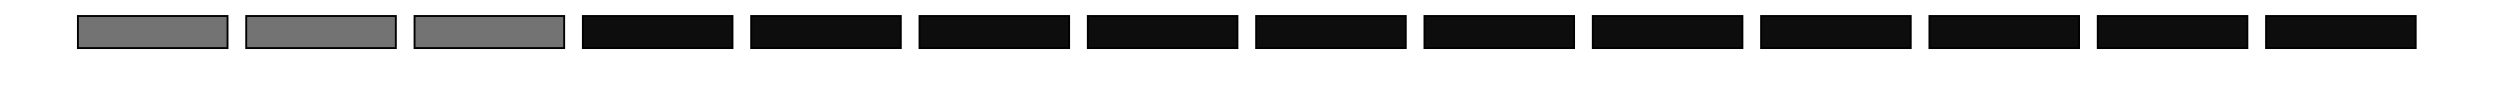
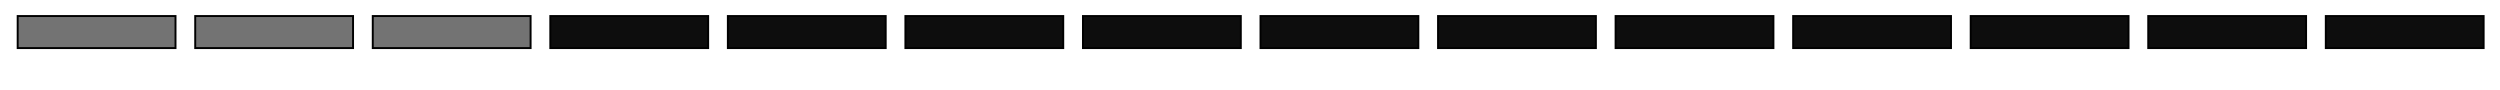
<svg xmlns="http://www.w3.org/2000/svg" width="390pt" height="14pt" viewBox="0 0 137.583 4.939" version="1.1" id="svg5">
  <defs id="defs2" />
  <g id="layer1" style="display:inline">
-     <rect style="opacity:1;mix-blend-mode:normal;fill:#737373;fill-opacity:1;stroke:#000000;stroke-width:0.104;stroke-miterlimit:4;stroke-dasharray:none;stroke-opacity:1" id="rect205" width="8.234" height="1.765" x="4.286" y="0.881" />
-     <rect style="mix-blend-mode:normal;fill:#737373;fill-opacity:1;stroke:#000000;stroke-width:0.104;stroke-miterlimit:4;stroke-dasharray:none;stroke-opacity:1" id="use556" width="8.234" height="1.765" x="13.549" y="0.881" />
-     <rect style="mix-blend-mode:normal;fill:#737373;fill-opacity:1;stroke:#000000;stroke-width:0.104;stroke-miterlimit:4;stroke-dasharray:none;stroke-opacity:1" id="use2481" width="8.234" height="1.765" x="22.813" y="0.881" />
-     <rect style="mix-blend-mode:normal;fill:#0d0d0d;fill-opacity:1;stroke:#000000;stroke-width:0.104;stroke-miterlimit:4;stroke-dasharray:none;stroke-opacity:1" id="use2483" width="8.234" height="1.765" x="32.076" y="0.881" />
-     <rect style="mix-blend-mode:normal;fill:#0d0d0d;fill-opacity:1;stroke:#000000;stroke-width:0.104;stroke-miterlimit:4;stroke-dasharray:none;stroke-opacity:1" id="use2491" width="8.234" height="1.765" x="41.339" y="0.881" />
-     <rect style="mix-blend-mode:normal;fill:#0d0d0d;fill-opacity:1;stroke:#000000;stroke-width:0.104;stroke-miterlimit:4;stroke-dasharray:none;stroke-opacity:1" id="use2479" width="8.234" height="1.765" x="50.603" y="0.881" />
-     <rect style="mix-blend-mode:normal;fill:#0d0d0d;fill-opacity:1;stroke:#000000;stroke-width:0.104;stroke-miterlimit:4;stroke-dasharray:none;stroke-opacity:1" id="use2475" width="8.234" height="1.765" x="59.866" y="0.881" />
-     <rect style="mix-blend-mode:normal;fill:#0d0d0d;fill-opacity:1;stroke:#000000;stroke-width:0.104;stroke-miterlimit:4;stroke-dasharray:none;stroke-opacity:1" id="use2477" width="8.234" height="1.765" x="69.13" y="0.881" />
-     <rect style="mix-blend-mode:normal;fill:#0d0d0d;fill-opacity:1;stroke:#000000;stroke-width:0.104;stroke-miterlimit:4;stroke-dasharray:none;stroke-opacity:1" id="use2485" width="8.234" height="1.765" x="78.393" y="0.881" />
-     <rect style="mix-blend-mode:normal;fill:#0d0d0d;fill-opacity:1;stroke:#000000;stroke-width:0.104;stroke-miterlimit:4;stroke-dasharray:none;stroke-opacity:1" id="use2493" width="8.234" height="1.765" x="87.657" y="0.881" />
-     <rect style="mix-blend-mode:normal;fill:#0d0d0d;fill-opacity:1;stroke:#000000;stroke-width:0.104;stroke-miterlimit:4;stroke-dasharray:none;stroke-opacity:1" id="use2487" width="8.234" height="1.765" x="96.92" y="0.881" />
-     <rect style="mix-blend-mode:normal;fill:#0d0d0d;fill-opacity:1;stroke:#000000;stroke-width:0.104;stroke-miterlimit:4;stroke-dasharray:none;stroke-opacity:1" id="use2495" width="8.234" height="1.765" x="106.184" y="0.881" />
-     <rect style="mix-blend-mode:normal;fill:#0d0d0d;fill-opacity:1;stroke:#000000;stroke-width:0.104;stroke-miterlimit:4;stroke-dasharray:none;stroke-opacity:1" id="use2497" width="8.234" height="1.765" x="115.447" y="0.881" />
-     <rect style="mix-blend-mode:normal;fill:#0d0d0d;fill-opacity:1;stroke:#000000;stroke-width:0.104;stroke-miterlimit:4;stroke-dasharray:none;stroke-opacity:1" id="use2489" width="8.234" height="1.765" x="124.711" y="0.881" />
+     <rect style="opacity:1;mix-blend-mode:normal;fill:#737373;fill-opacity:1;stroke:#000000;stroke-width:0.107;stroke-miterlimit:4;stroke-dasharray:none;stroke-opacity:1" id="rect205" width="8.686" height="1.763" x="0.971" y="0.883" />
+     <rect style="mix-blend-mode:normal;fill:#737373;fill-opacity:1;stroke:#000000;stroke-width:0.107;stroke-miterlimit:4;stroke-dasharray:none;stroke-opacity:1" id="use556" width="8.686" height="1.763" x="10.742" y="0.883" />
+     <rect style="mix-blend-mode:normal;fill:#737373;fill-opacity:1;stroke:#000000;stroke-width:0.107;stroke-miterlimit:4;stroke-dasharray:none;stroke-opacity:1" id="use2481" width="8.686" height="1.763" x="20.513" y="0.883" />
+     <rect style="mix-blend-mode:normal;fill:#0d0d0d;fill-opacity:1;stroke:#000000;stroke-width:0.107;stroke-miterlimit:4;stroke-dasharray:none;stroke-opacity:1" id="use2483" width="8.686" height="1.763" x="30.285" y="0.883" />
+     <rect style="mix-blend-mode:normal;fill:#0d0d0d;fill-opacity:1;stroke:#000000;stroke-width:0.107;stroke-miterlimit:4;stroke-dasharray:none;stroke-opacity:1" id="use2491" width="8.686" height="1.763" x="40.056" y="0.883" />
+     <rect style="mix-blend-mode:normal;fill:#0d0d0d;fill-opacity:1;stroke:#000000;stroke-width:0.107;stroke-miterlimit:4;stroke-dasharray:none;stroke-opacity:1" id="use2479" width="8.686" height="1.763" x="49.827" y="0.883" />
+     <rect style="mix-blend-mode:normal;fill:#0d0d0d;fill-opacity:1;stroke:#000000;stroke-width:0.107;stroke-miterlimit:4;stroke-dasharray:none;stroke-opacity:1" id="use2475" width="8.686" height="1.763" x="59.599" y="0.883" />
+     <rect style="mix-blend-mode:normal;fill:#0d0d0d;fill-opacity:1;stroke:#000000;stroke-width:0.107;stroke-miterlimit:4;stroke-dasharray:none;stroke-opacity:1" id="use2477" width="8.686" height="1.763" x="69.37" y="0.883" />
+     <rect style="mix-blend-mode:normal;fill:#0d0d0d;fill-opacity:1;stroke:#000000;stroke-width:0.107;stroke-miterlimit:4;stroke-dasharray:none;stroke-opacity:1" id="use2485" width="8.686" height="1.763" x="79.141" y="0.883" />
+     <rect style="mix-blend-mode:normal;fill:#0d0d0d;fill-opacity:1;stroke:#000000;stroke-width:0.107;stroke-miterlimit:4;stroke-dasharray:none;stroke-opacity:1" id="use2493" width="8.686" height="1.763" x="88.912" y="0.883" />
+     <rect style="mix-blend-mode:normal;fill:#0d0d0d;fill-opacity:1;stroke:#000000;stroke-width:0.107;stroke-miterlimit:4;stroke-dasharray:none;stroke-opacity:1" id="use2487" width="8.686" height="1.763" x="98.684" y="0.883" />
+     <rect style="mix-blend-mode:normal;fill:#0d0d0d;fill-opacity:1;stroke:#000000;stroke-width:0.107;stroke-miterlimit:4;stroke-dasharray:none;stroke-opacity:1" id="use2495" width="8.686" height="1.763" x="108.455" y="0.883" />
+     <rect style="mix-blend-mode:normal;fill:#0d0d0d;fill-opacity:1;stroke:#000000;stroke-width:0.107;stroke-miterlimit:4;stroke-dasharray:none;stroke-opacity:1" id="use2497" width="8.686" height="1.763" x="118.226" y="0.883" />
+     <rect style="mix-blend-mode:normal;fill:#0d0d0d;fill-opacity:1;stroke:#000000;stroke-width:0.107;stroke-miterlimit:4;stroke-dasharray:none;stroke-opacity:1" id="use2489" width="8.686" height="1.763" x="127.998" y="0.883" />
  </g>
</svg>
